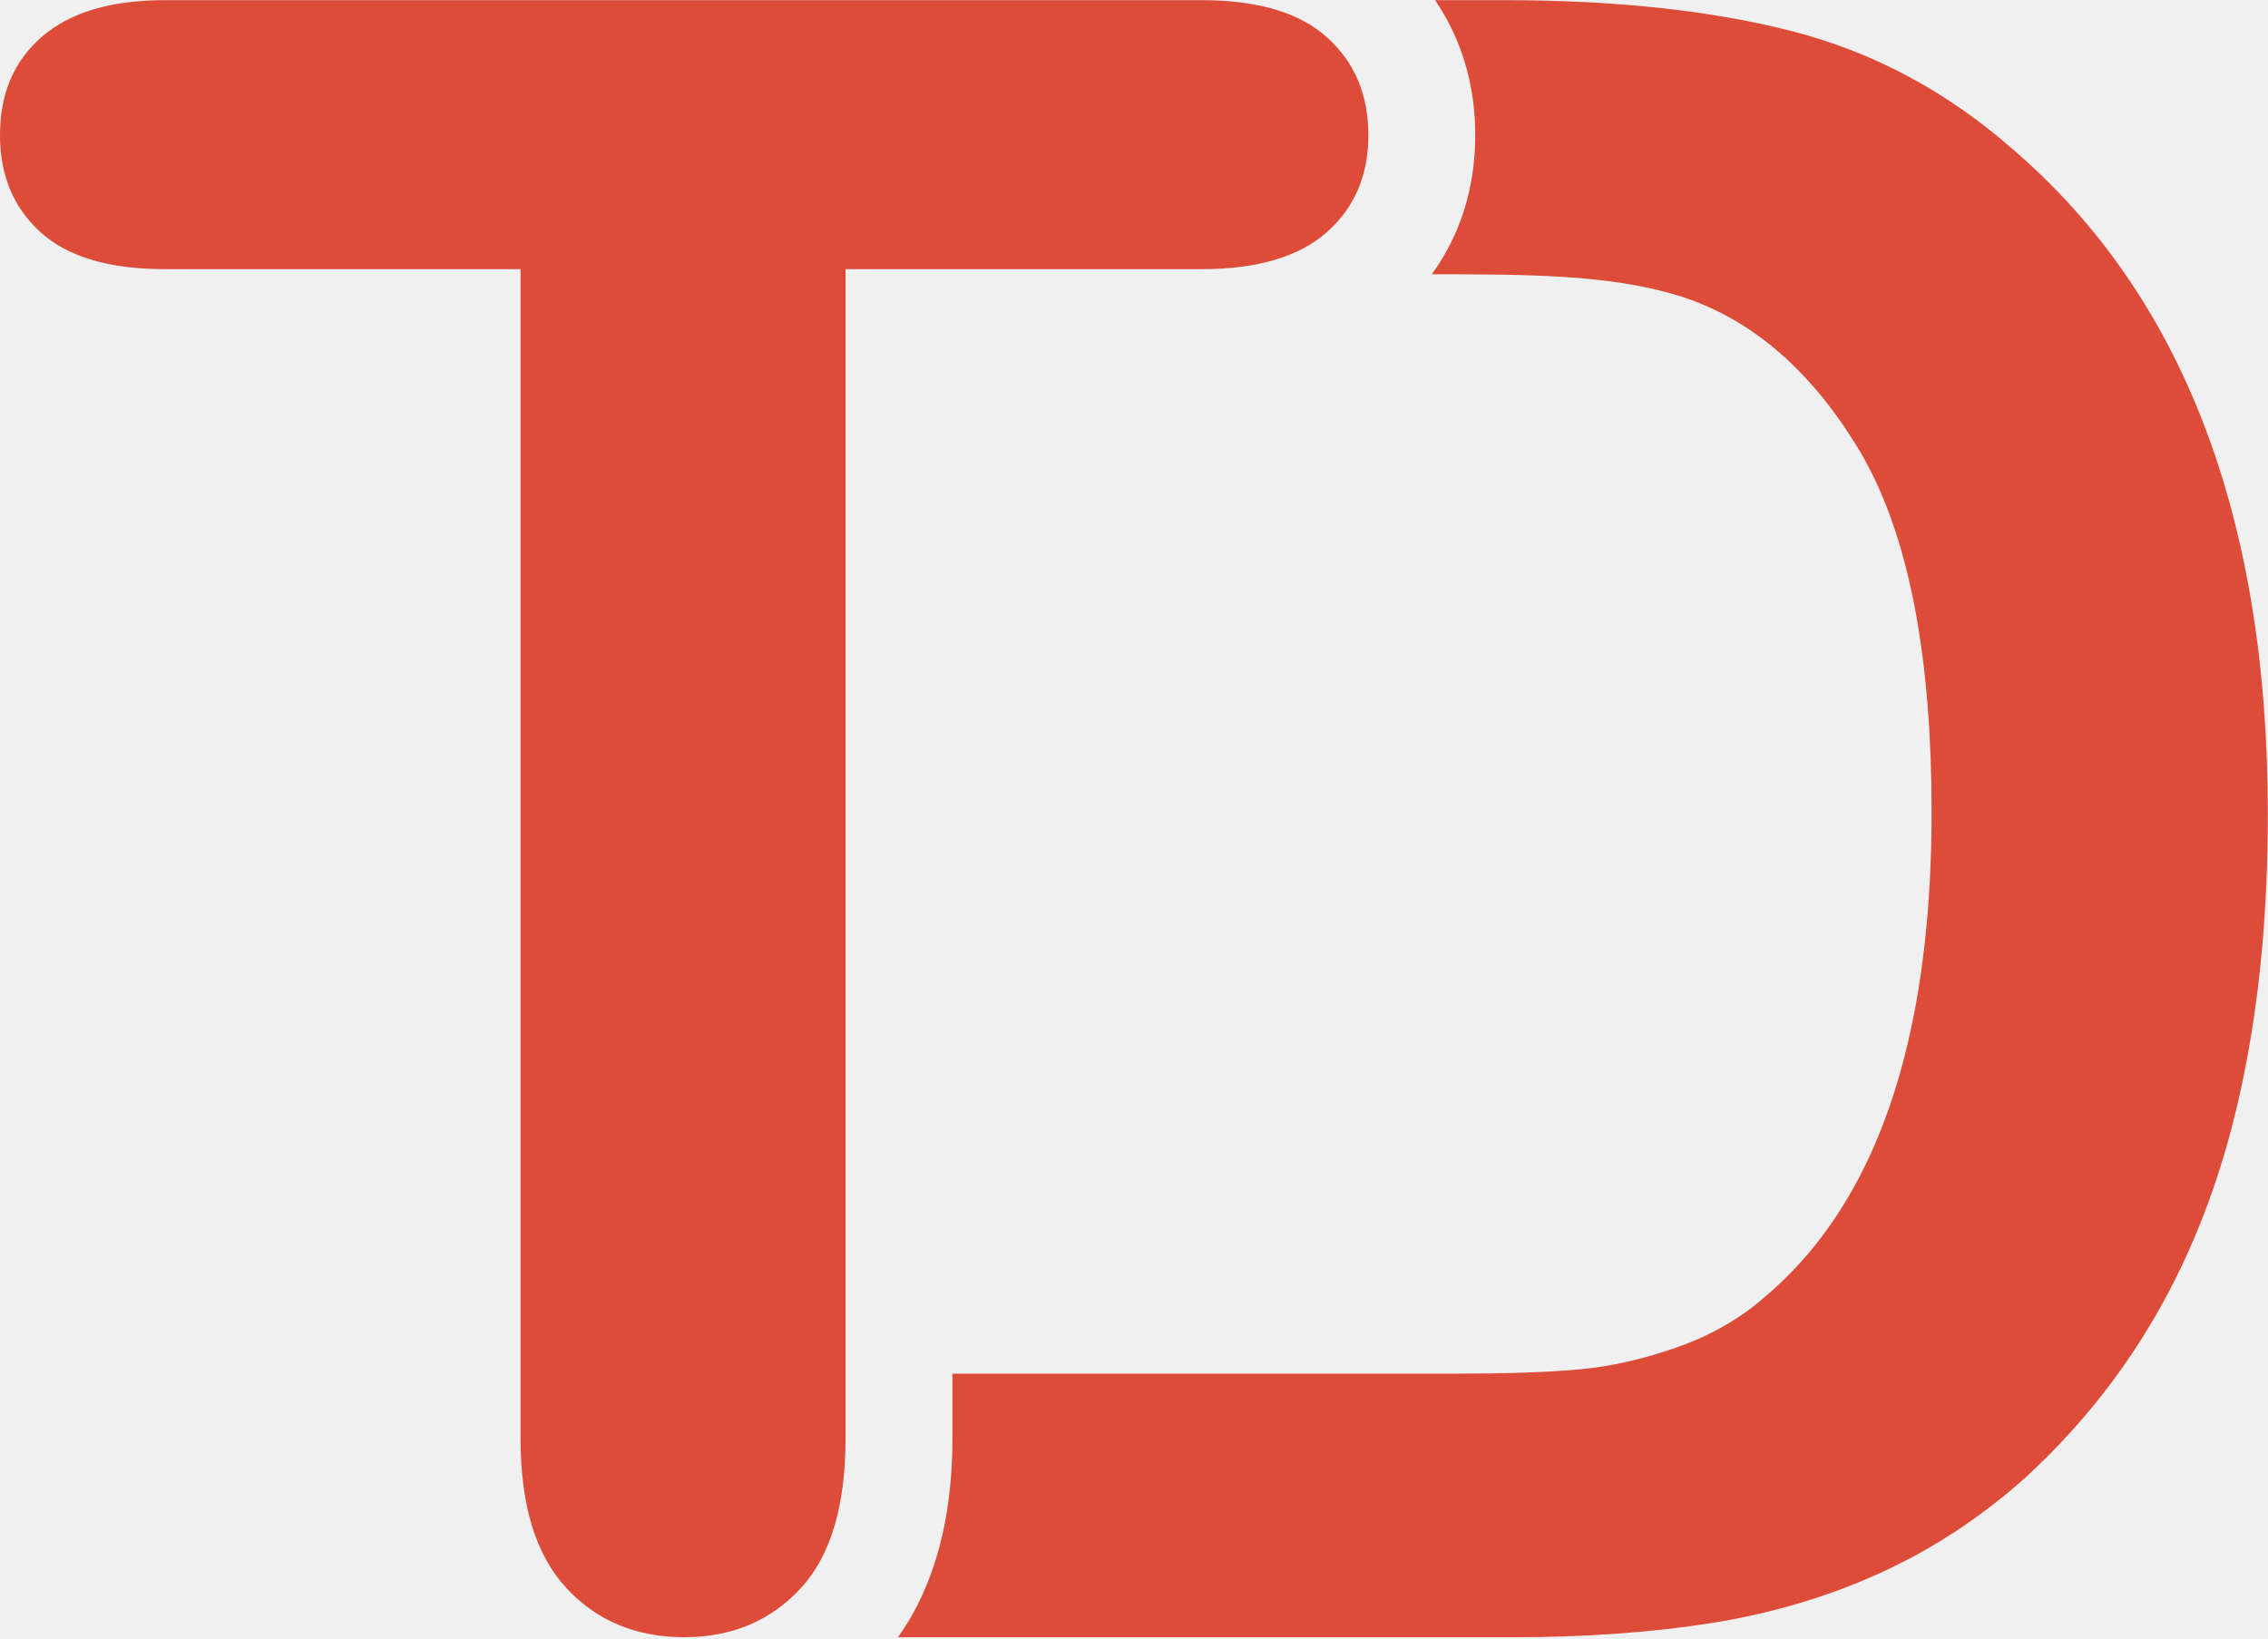
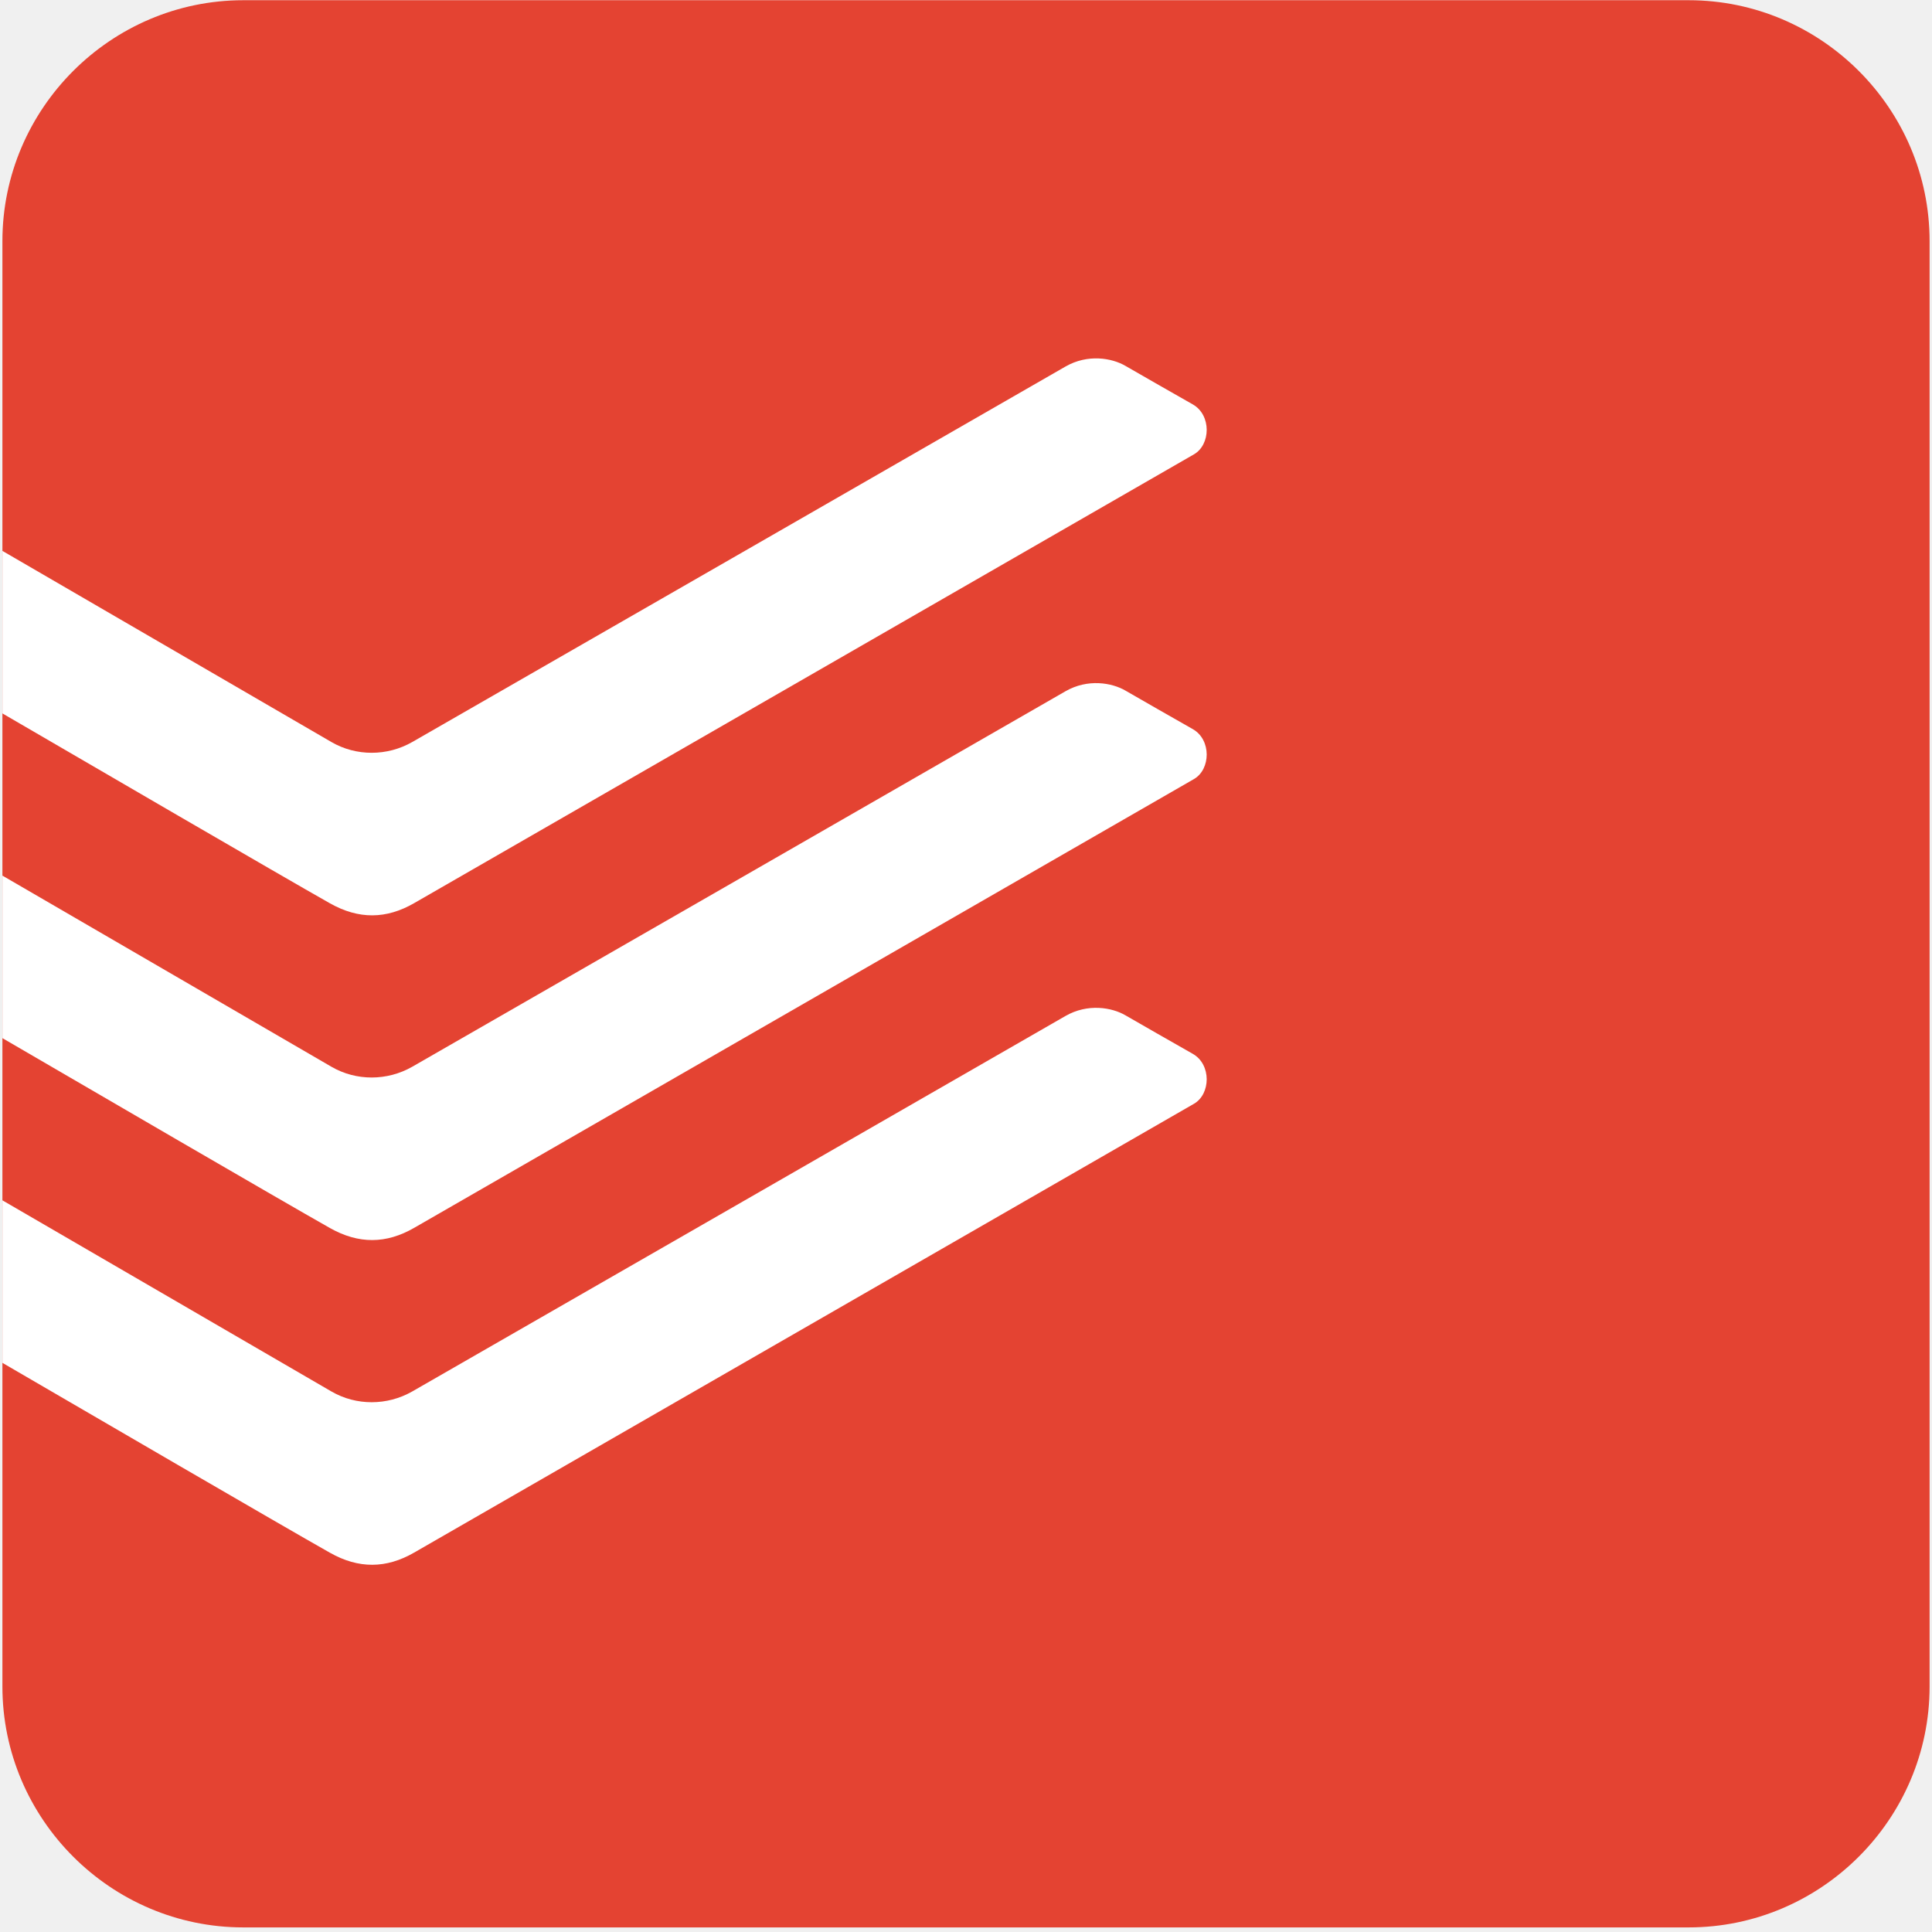
- <svg xmlns="http://www.w3.org/2000/svg" width="2500" height="1807" viewBox="0 0 256 185" preserveAspectRatio="xMidYMid">
-   <path d="M149.745 26.218c3.139-2.773 4.71-6.426 4.71-10.972 0-4.547-1.54-8.227-4.646-11.026-3.1-2.815-7.835-4.22-14.199-4.22H18.604C12.561 0 7.95 1.363 4.794 4.08 1.588 6.815 0 10.527 0 15.245c0 4.546 1.533 8.199 4.598 10.972 3.061 2.766 7.719 4.15 14.006 4.15h40.151v132.014c0 7.513 1.71 13.132 5.152 16.855 3.418 3.717 7.87 5.578 13.322 5.578 5.366 0 9.752-1.841 13.149-5.517 3.384-3.672 5.061-9.314 5.061-16.916V30.369h40.171c6.27 0 10.988-1.385 14.135-4.151m77.371-9.451c-7.399-6.475-15.64-10.882-24.72-13.235C193.325 1.186 182.443 0 169.751 0h-7.771c2.963 4.332 4.54 9.503 4.54 15.244 0 5.943-1.692 11.272-4.904 15.702 10.804 0 20.073.033 27.79 2.403 8.075 2.477 14.88 8.253 20.377 17.329.337.555.666 1.13.978 1.728 4.843 9.053 7.267 22.131 7.267 39.245 0 21.076-4.143 37.076-12.443 48.01a42.253 42.253 0 0 1-6.34 6.705c-2.762 2.439-6.049 4.338-9.84 5.678-3.76 1.34-7.421 2.184-10.96 2.519-3.531.337-8.405.501-14.615.501h-56.323v7.308c0 9.227-2.08 16.748-6.155 22.45h69.156c8.496 0 16.102-.548 22.883-1.638 6.766-1.1 13.08-2.987 18.964-5.678a63.43 63.43 0 0 0 12.74-7.768 62.271 62.271 0 0 0 3.531-2.95c6.299-5.79 11.477-12.375 15.508-19.732 4.042-7.342 7.022-15.6 8.943-24.761 1.943-9.16 2.904-19.3 2.904-30.391 0-33.611-9.62-58.657-28.865-75.137" fill="#DD4B39" />
+ <svg xmlns="http://www.w3.org/2000/svg" width="401" height="401" viewBox="0 0 401 401">
+   <g fill="none" fill-rule="evenodd">
+     <path d="M350.5.046h-300c-27.5 0-50 22.5-50 50v300c0 27.5 22.5 50 50 50h300c27.5 0 50-22.5 50-50v-300c0-27.5-22.5-50-50-50" fill="#E44332" />
+     <path d="M85.952 187.458c7.065-4.073 158.399-91.156 161.871-93.162 3.466-2.001 3.64-8.139-.238-10.352-3.881-2.212-11.249-6.398-13.991-8.003-2.791-1.628-7.811-2.533-12.467.149-1.933 1.115-131.266 75.481-135.589 77.938-5.175 2.941-11.578 2.979-16.735-.005C64.732 151.666.5 114.341.5 114.341v33.733c16.626 9.682 57.965 33.758 67.984 39.414 5.979 3.376 11.703 3.293 17.468-.03" fill="#FFF" />
+     <path d="M85.952 254.855c7.065-4.072 158.399-91.156 161.871-93.162 3.466-2 3.64-8.138-.238-10.351-3.881-2.213-11.249-6.399-13.991-8.003-2.791-1.628-7.811-2.534-12.467.148-1.933 1.115-131.266 75.481-135.589 77.938-5.175 2.941-11.578 2.979-16.735-.005C64.732 219.063.5 181.739.5 181.739v33.733c16.626 9.682 57.965 33.758 67.984 39.414 5.979 3.376 11.703 3.292 17.468-.031" fill="#FFF" />
+     <path d="M85.952 322.253c7.065-4.073 158.399-91.156 161.871-93.162 3.466-2 3.64-8.139-.238-10.352-3.881-2.212-11.249-6.398-13.991-8.002-2.791-1.629-7.811-2.534-12.467.148-1.933 1.115-131.266 75.481-135.589 77.938-5.175 2.941-11.578 2.979-16.735-.005C64.732 286.461.5 249.136.5 249.136v33.733c16.626 9.682 57.965 33.758 67.984 39.414 5.979 3.376 11.703 3.293 17.468-.03" fill="#FFF" />
+   </g>
</svg>
